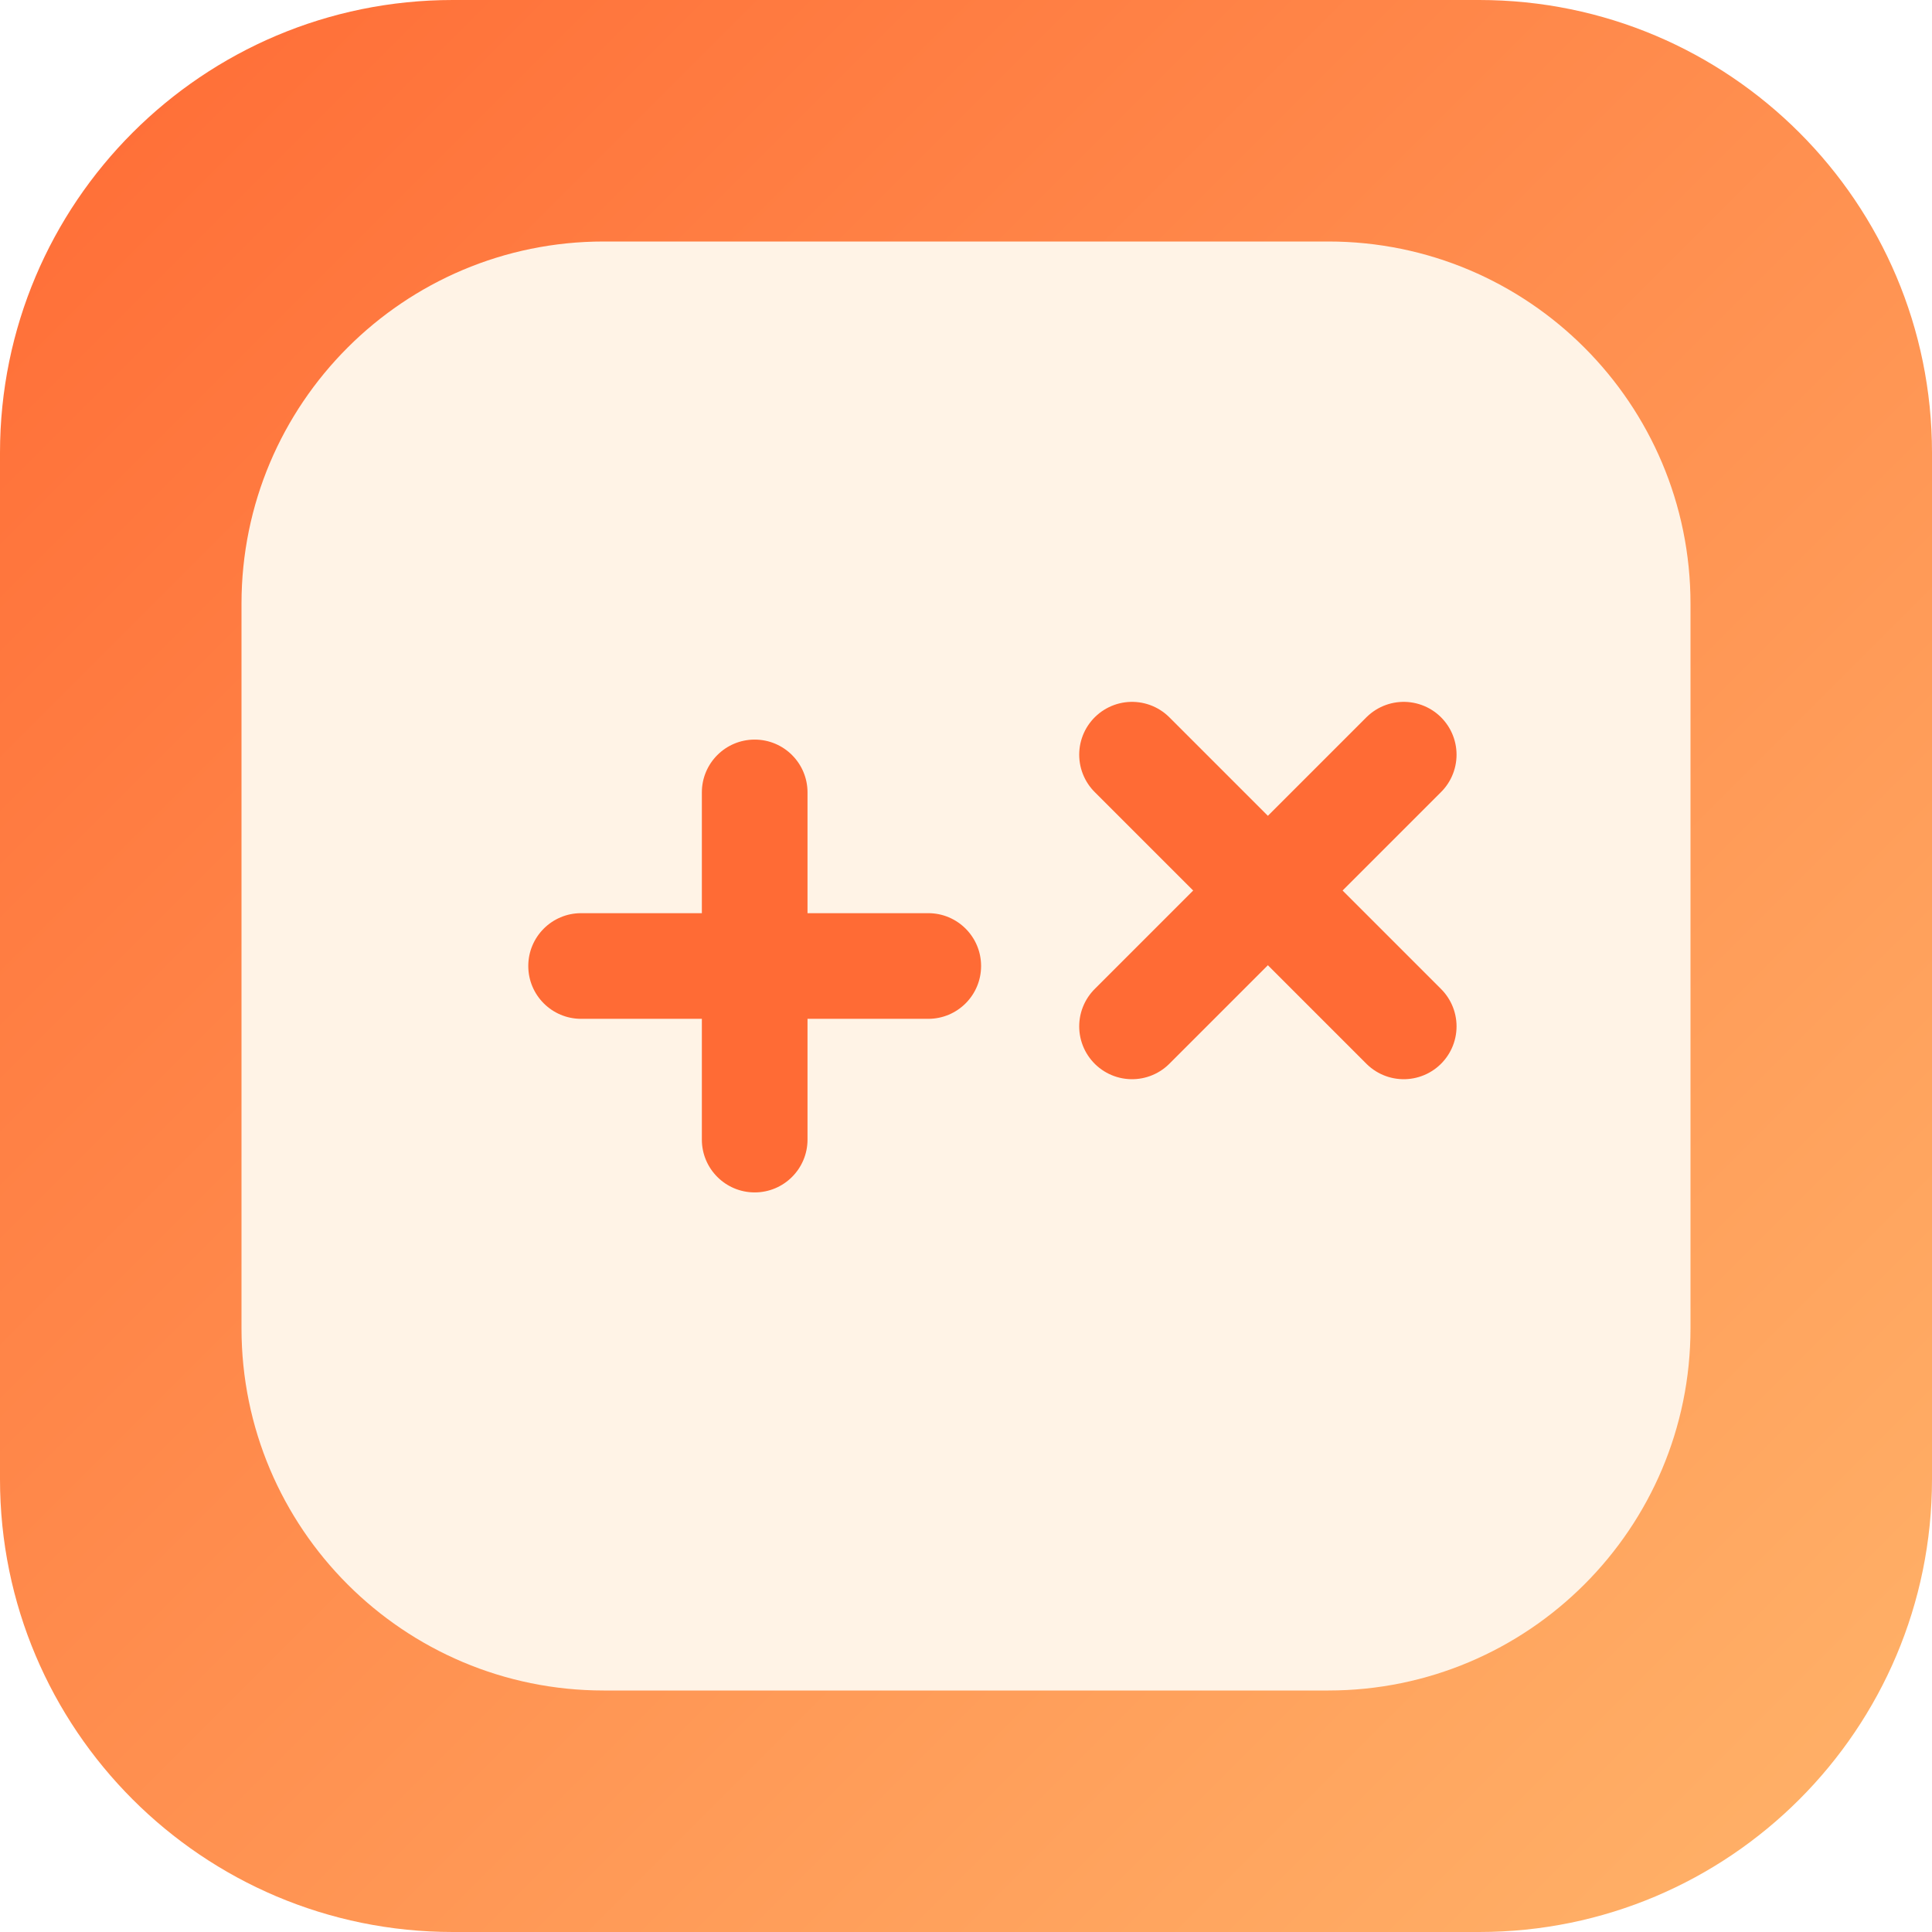
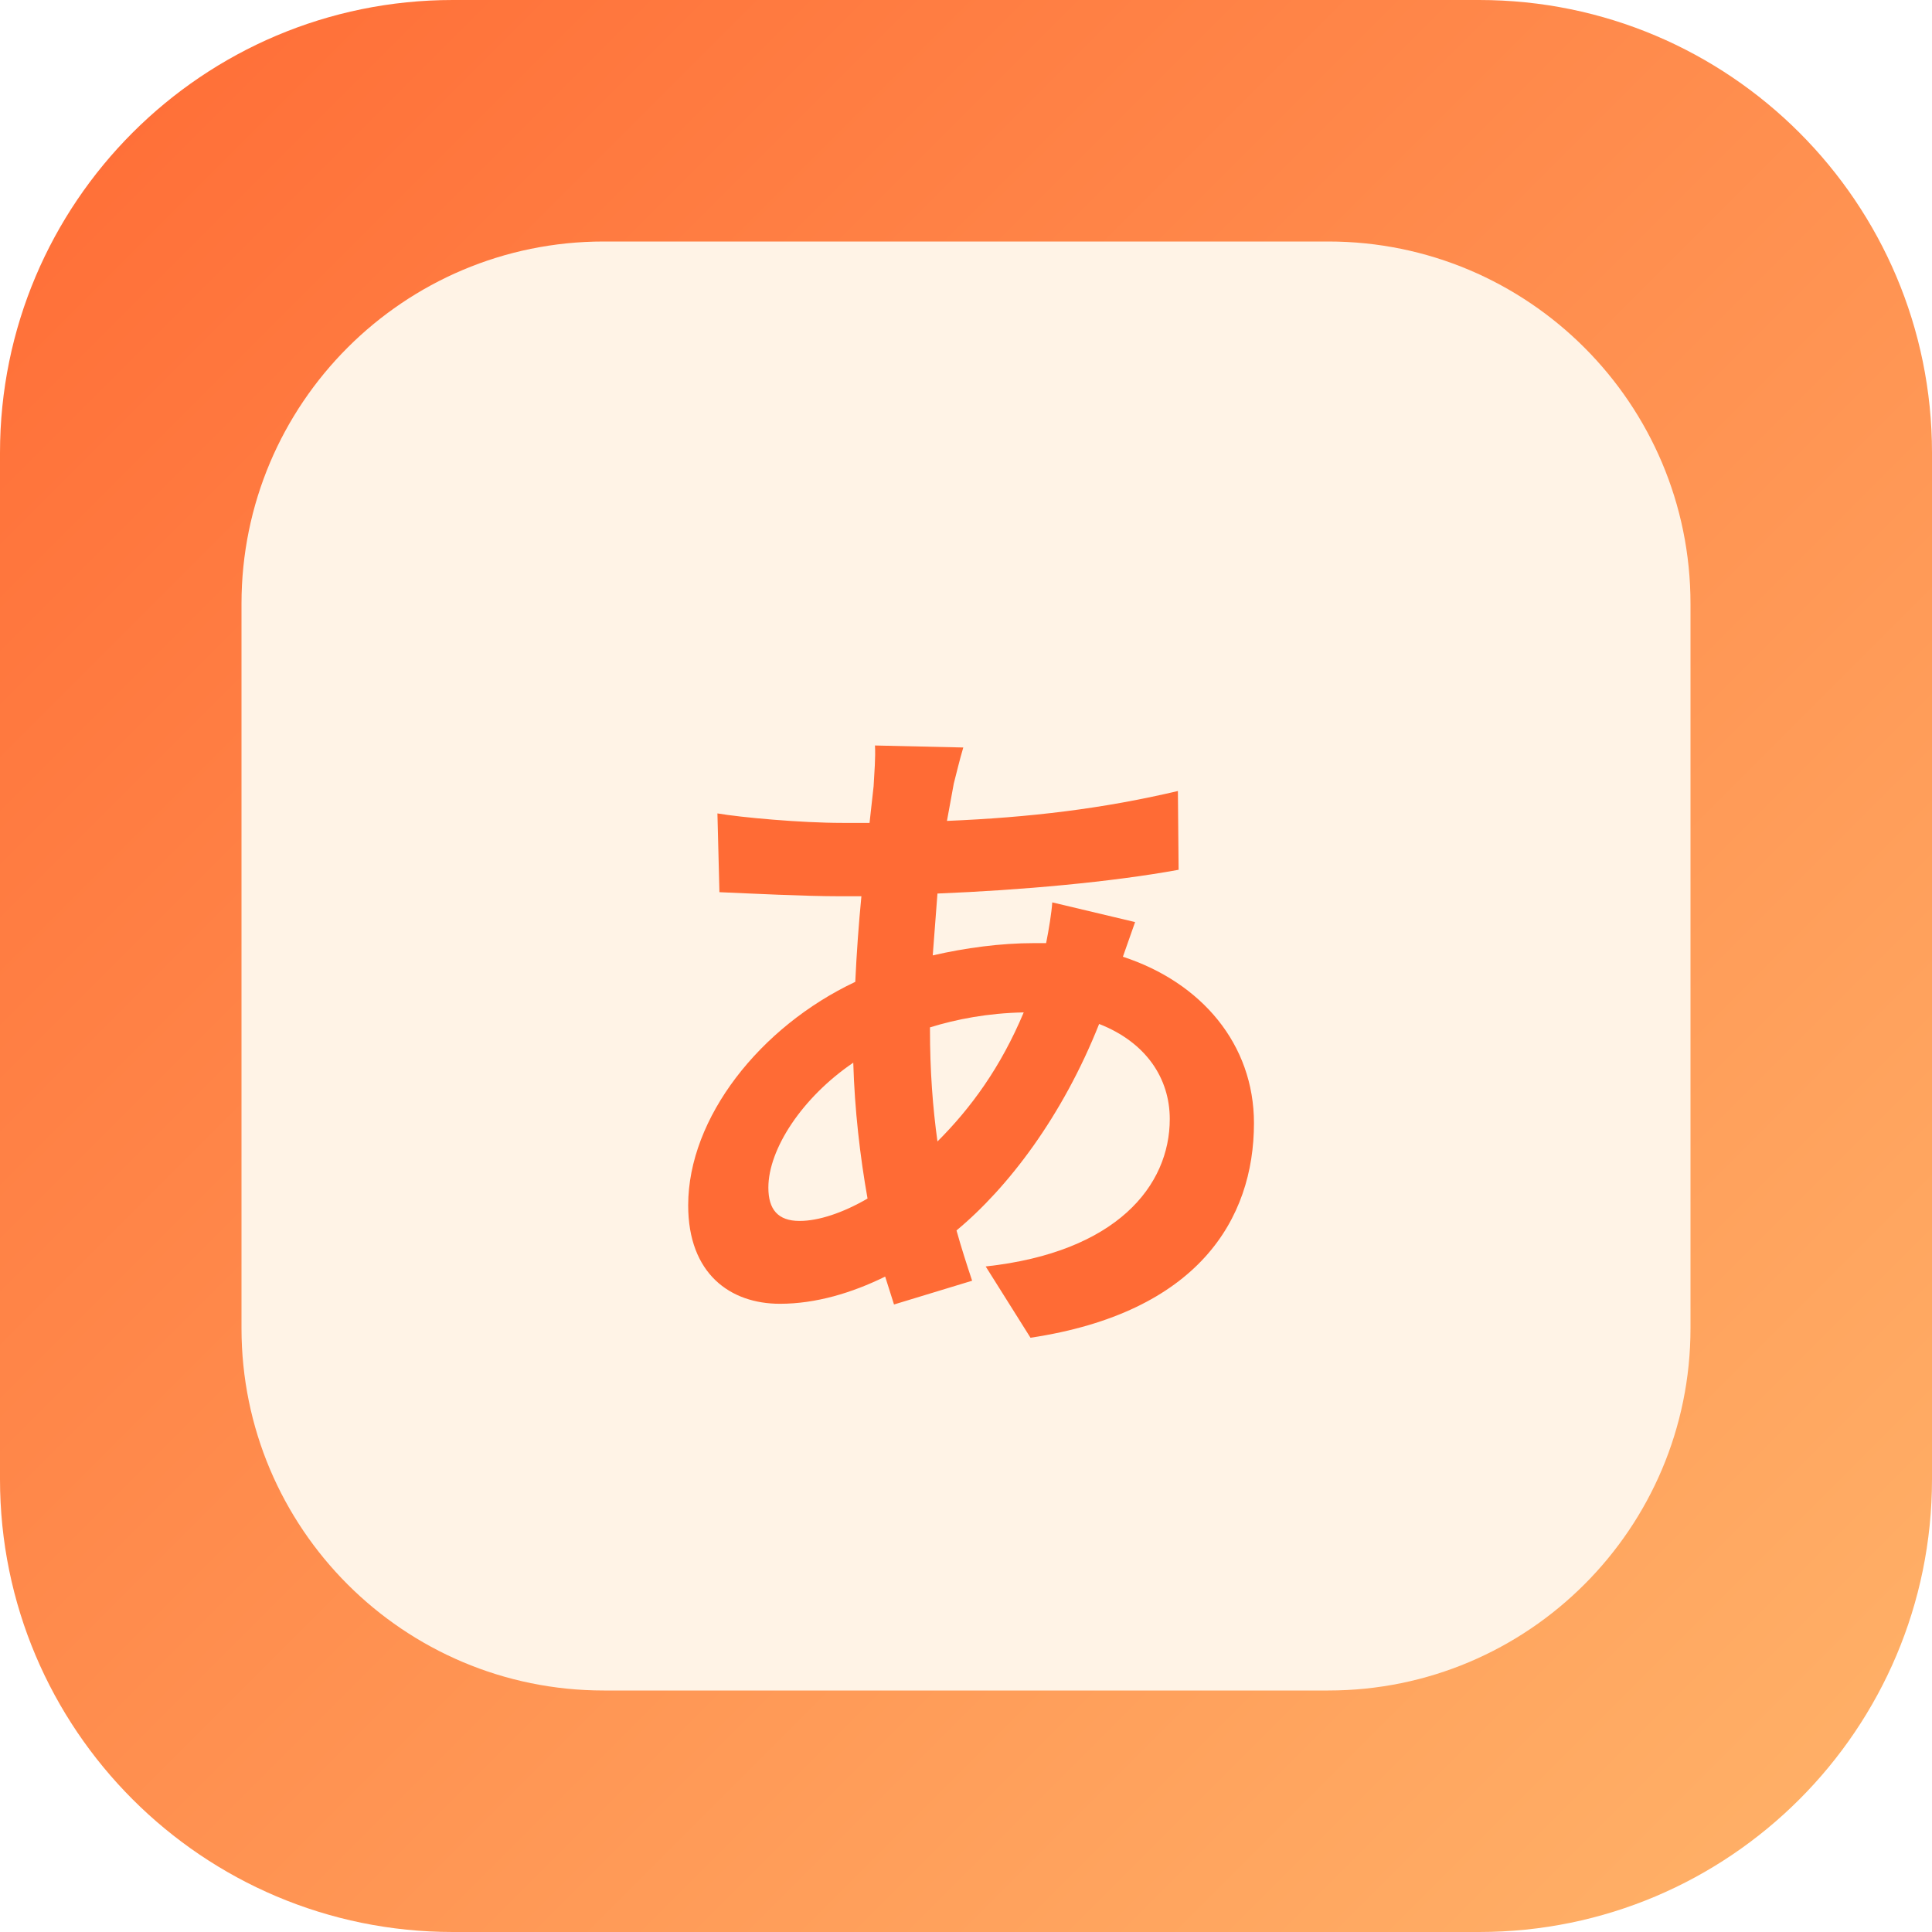
<svg xmlns="http://www.w3.org/2000/svg" width="512" height="512" viewBox="0 0 512 512" fill="none">
  <defs>
-     <linearGradient id="g" x1="0" y1="0" x2="1" y2="1">
+     <linearGradient id="grad" x1="0" y1="0" x2="1" y2="1">
      <stop offset="0%" stop-color="#ff6b35" />
      <stop offset="100%" stop-color="#ffb46a" />
    </linearGradient>
  </defs>
-   <rect width="512" height="512" rx="120" fill="url(#g)" />
+   <rect width="512" height="512" rx="120" fill="url(#grad)" />
  <rect x="64" y="64" width="384" height="384" rx="96" fill="#fff3e6" />
-   <rect x="140" y="242" width="120" height="28" rx="14" fill="#ff6b35" />
-   <rect x="186" y="196" width="28" height="120" rx="14" fill="#ff6b35" />
-   <path d="M 300 200 L 372 272" stroke="#ff6b35" stroke-width="28" stroke-linecap="round" />
-   <path d="M 372 200 L 300 272" stroke="#ff6b35" stroke-width="28" stroke-linecap="round" />
+   <text x="256" y="280" font-family="serif" font-size="180" font-weight="bold" fill="#ff6b35" text-anchor="middle" dominant-baseline="middle">あ</text>
</svg>
